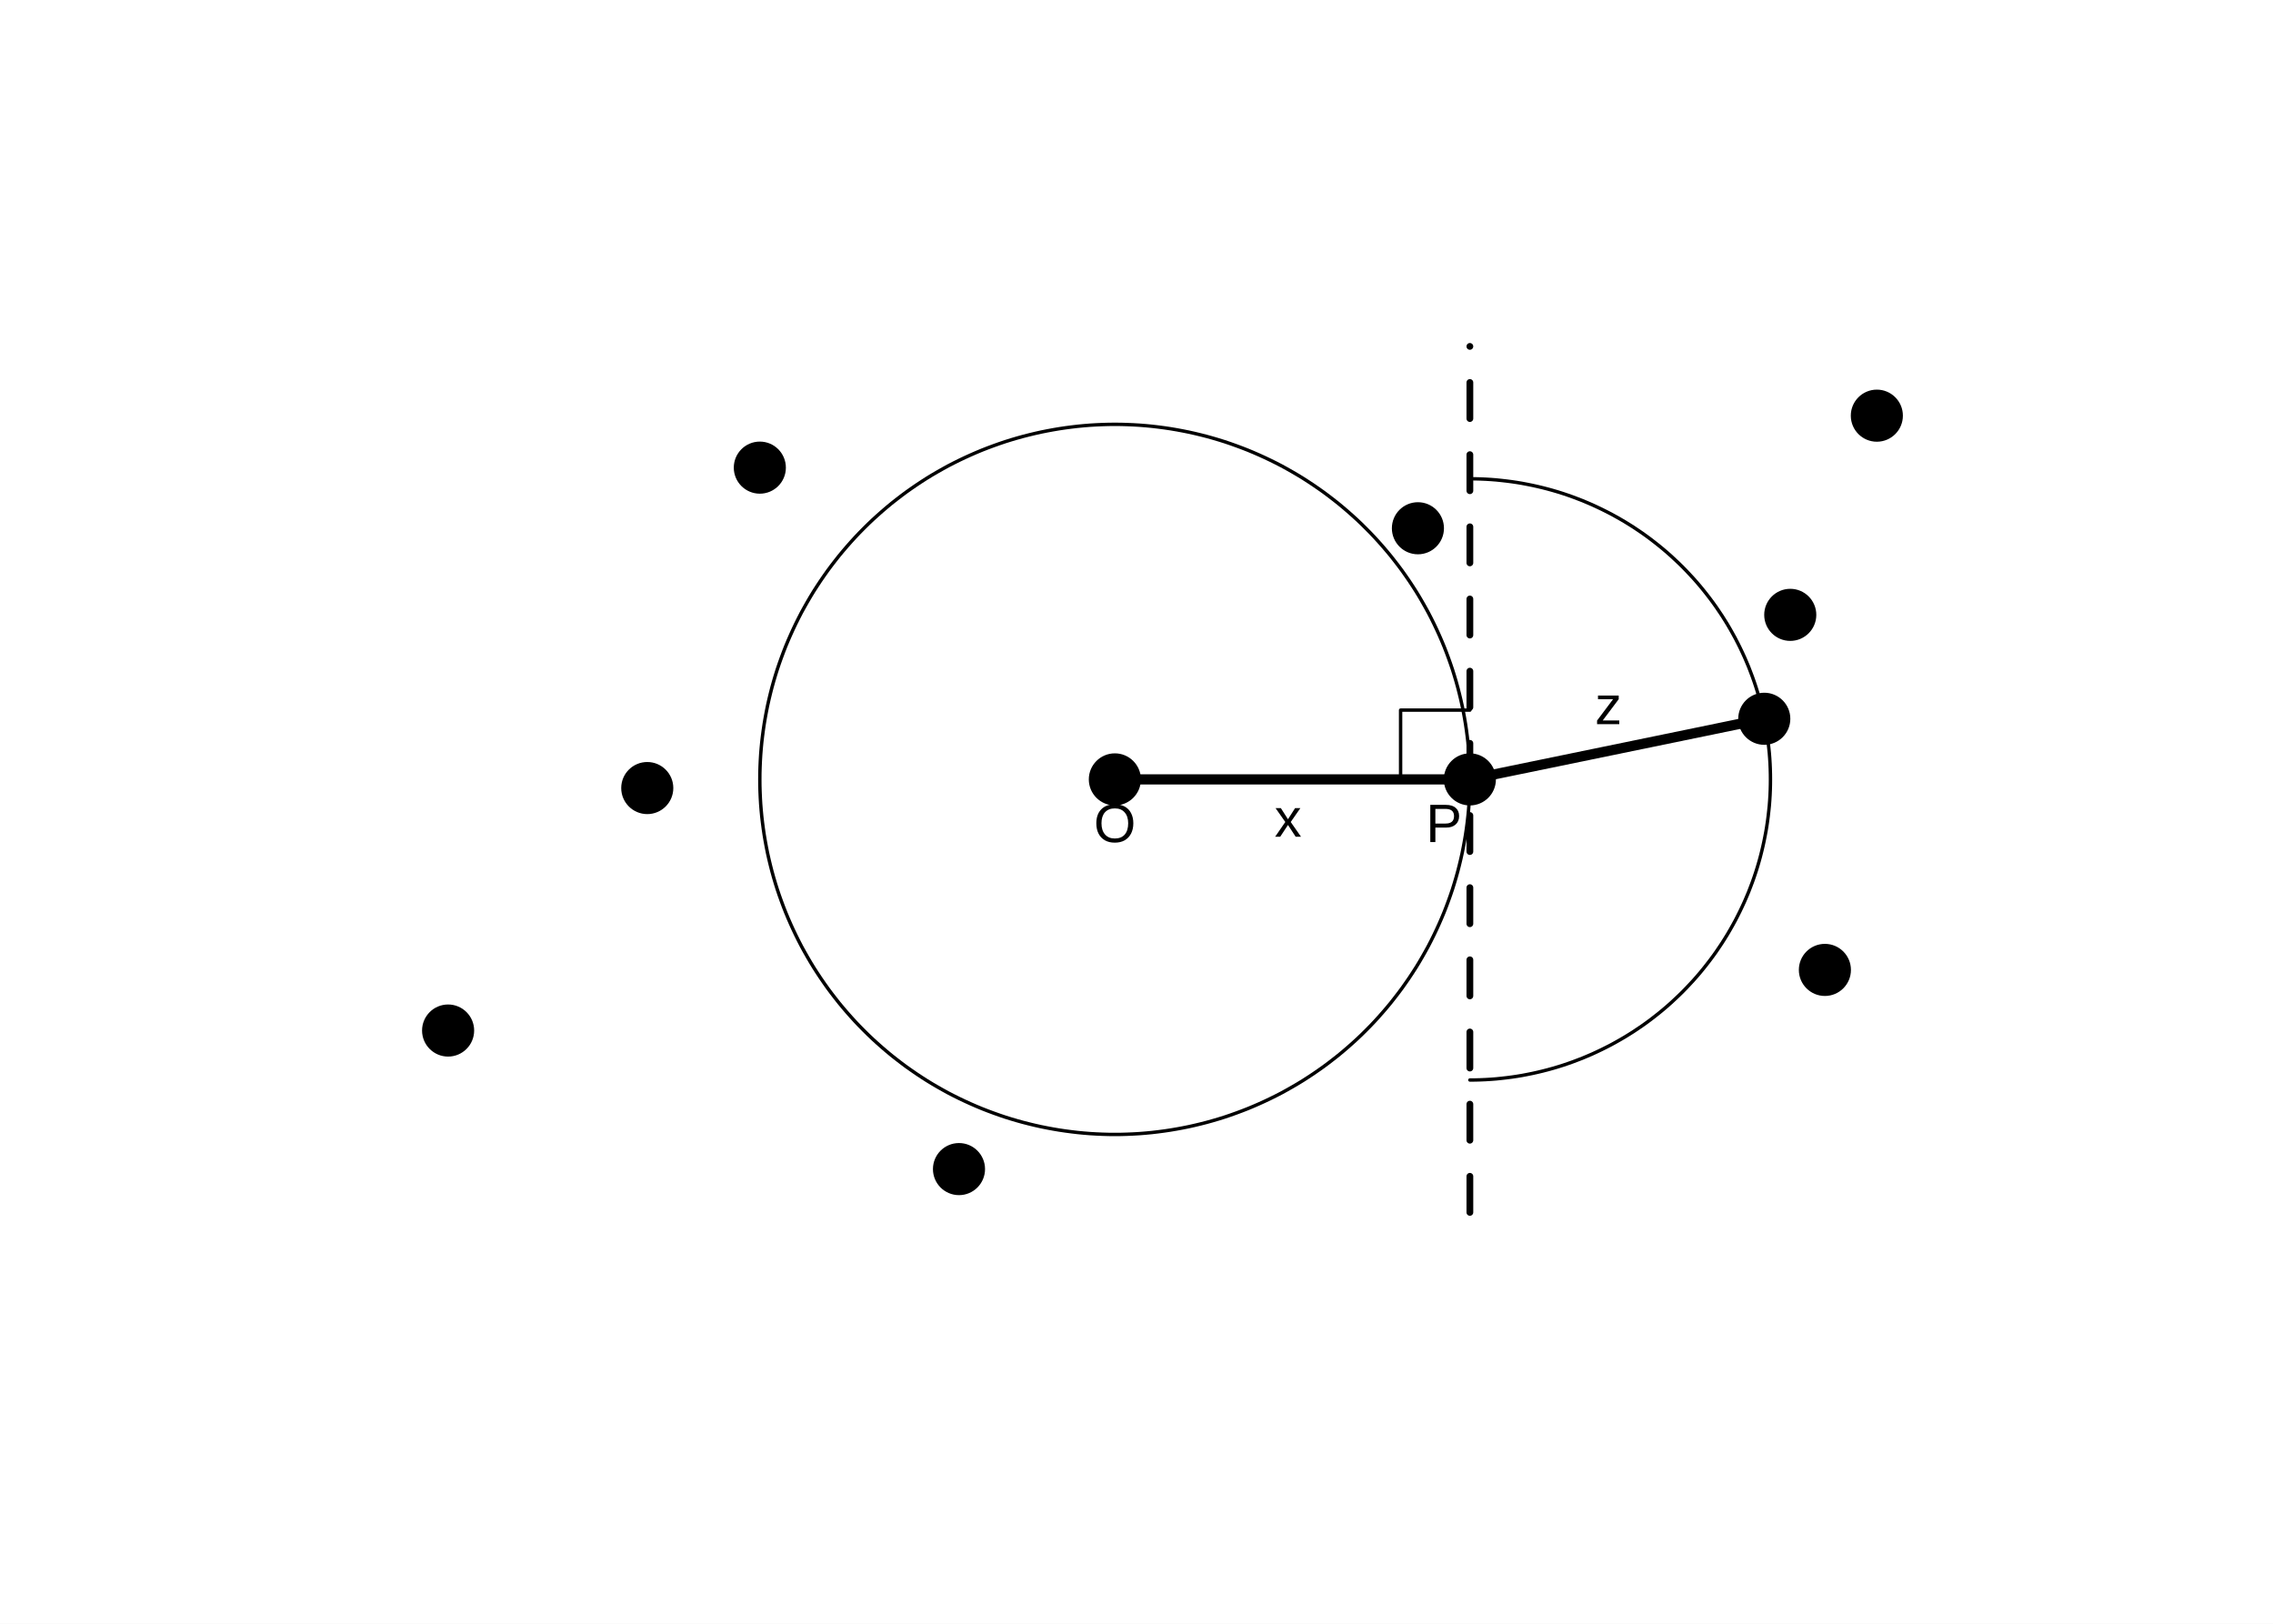
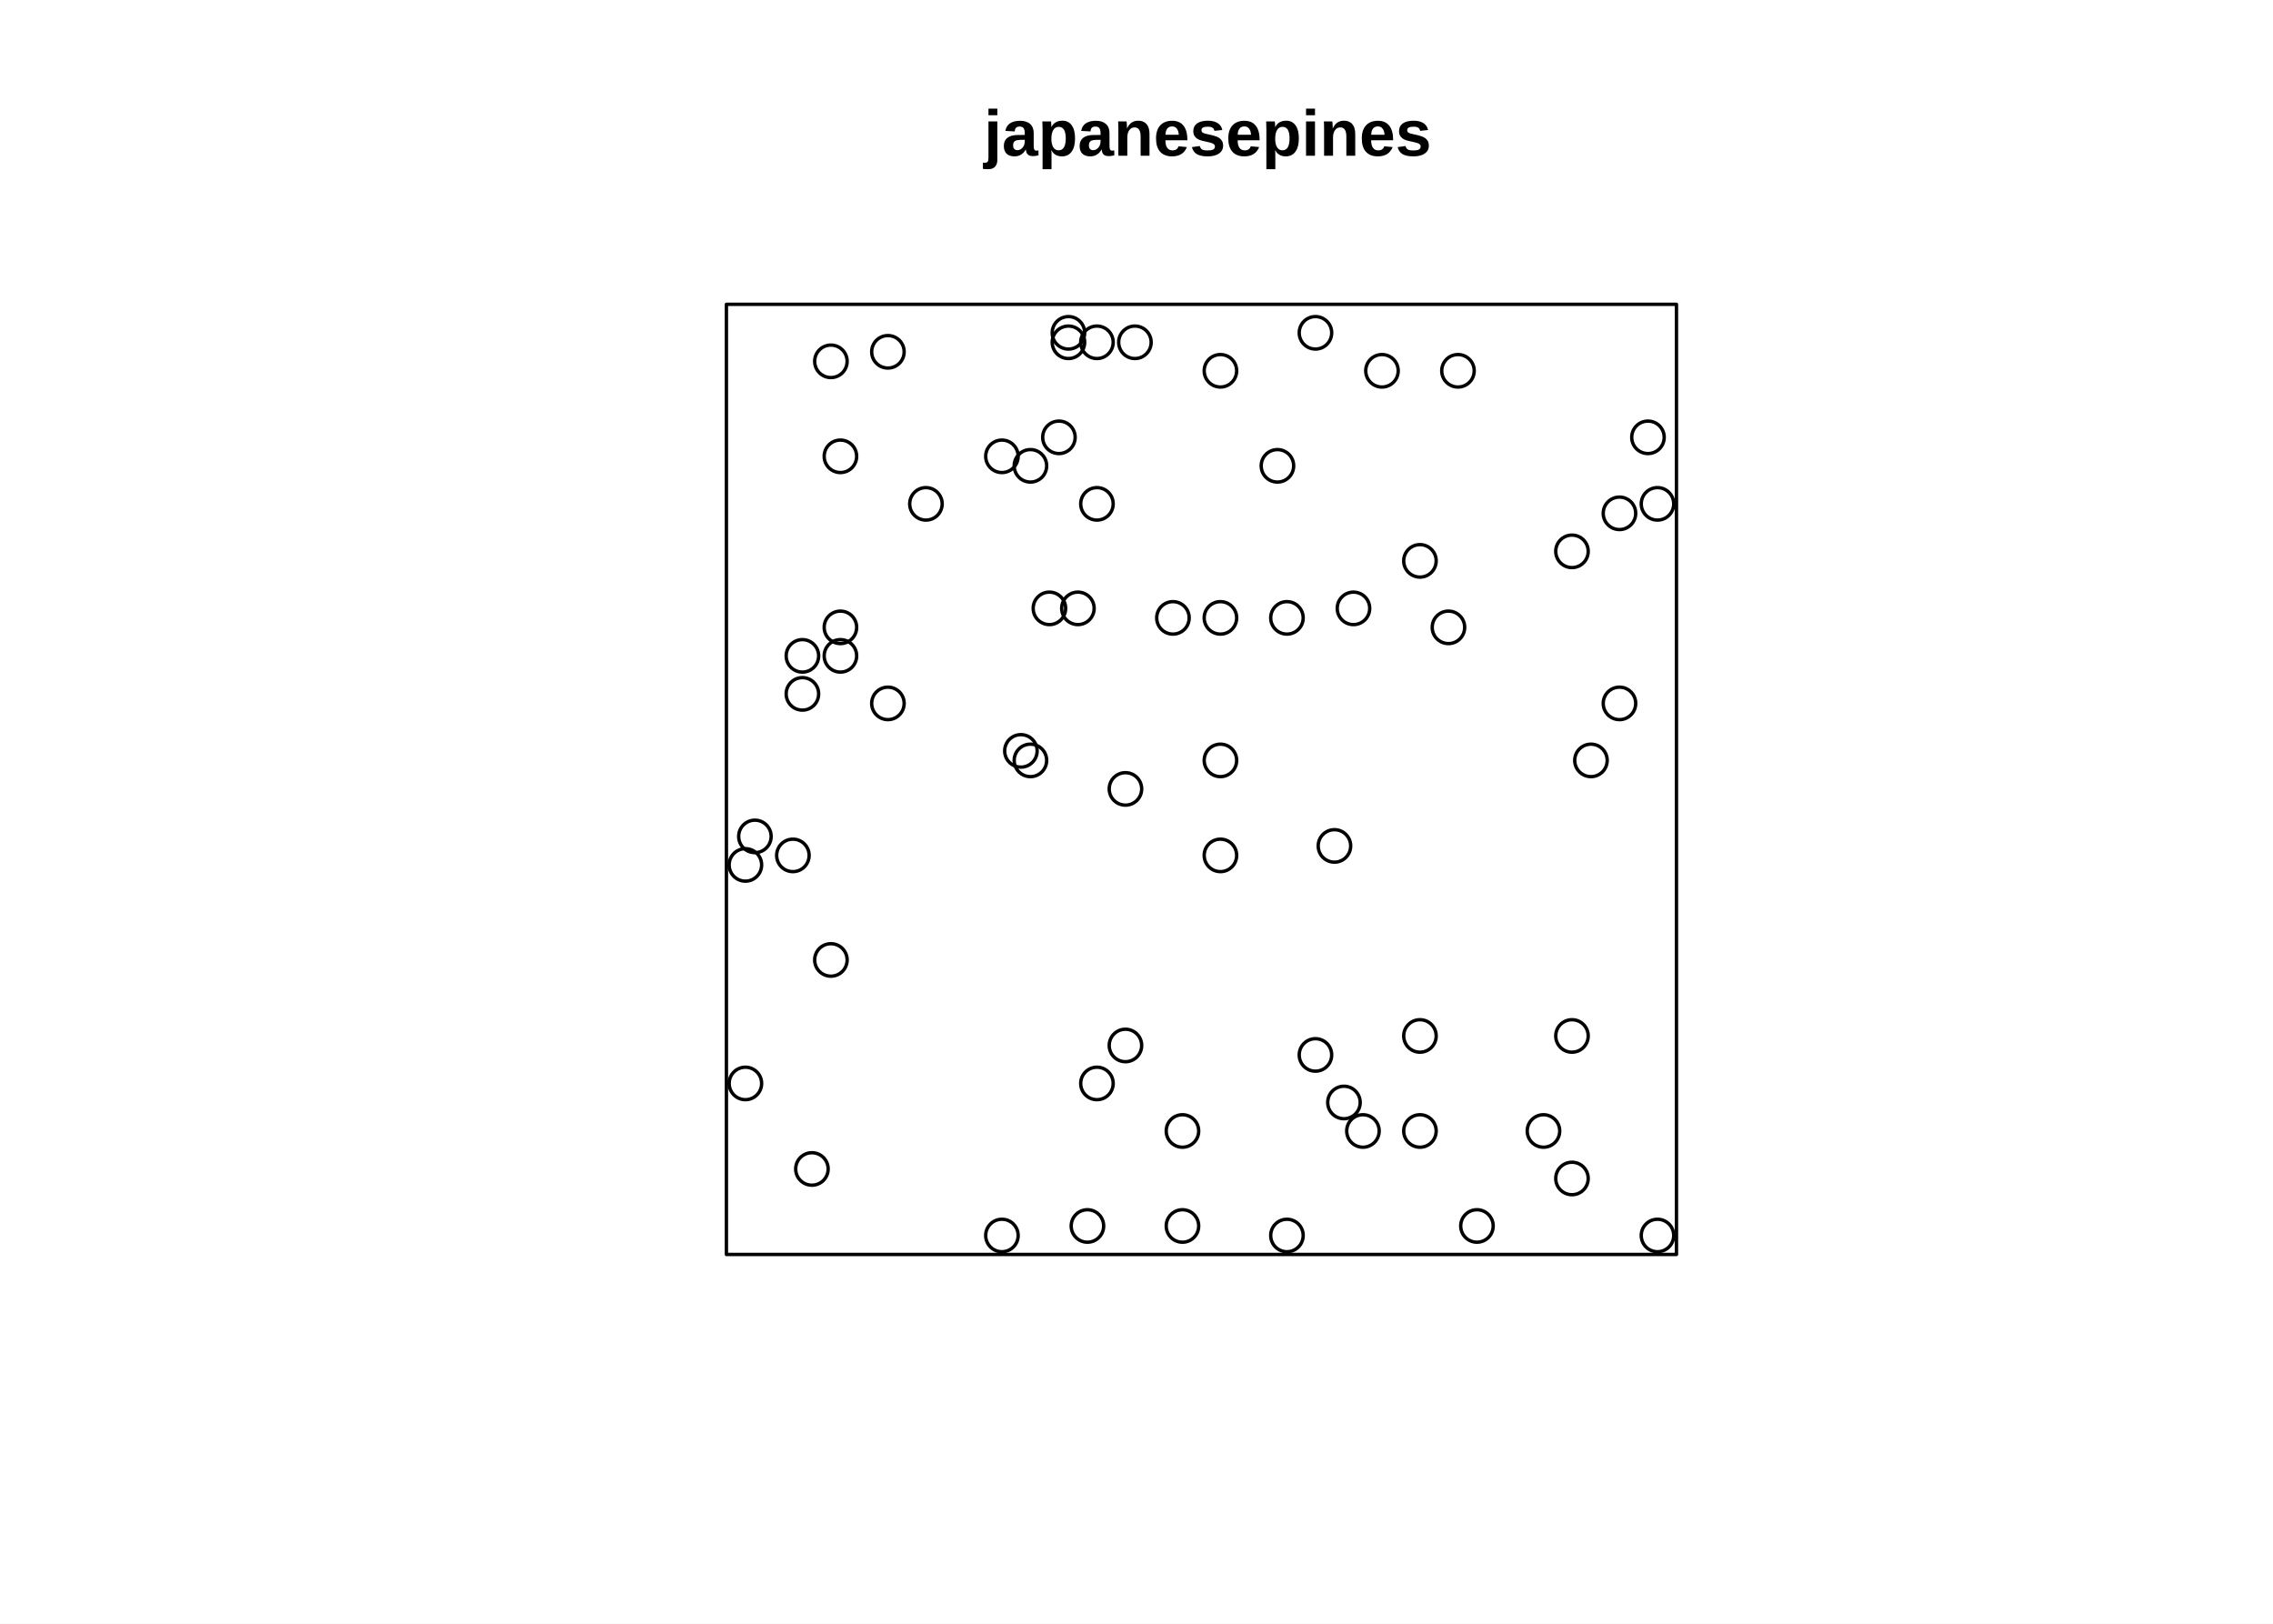
<svg xmlns="http://www.w3.org/2000/svg" viewBox="0 0 504.00 360.00">
  <defs>
    <style type="text/css">
    line, polyline, path, rect, circle {
      fill: none;
      stroke: #000000;
      stroke-linecap: round;
      stroke-linejoin: round;
      stroke-miterlimit: 10.00;
    }
  </style>
  </defs>
  <rect width="100%" height="100%" style="stroke: none; fill: #FFFFFF;" />
+   <text x="262.51" y="34.53" style="font-size: 14.40px; font-weight: bold; font-family: Arial;" textLength="7.78px" lengthAdjust="spacingAndGlyphs">  </text>
+   <text x="218.16" y="34.53" style="font-size: 14.40px; font-weight: bold; font-family: Arial;" textLength="96.49px" lengthAdjust="spacingAndGlyphs">japanesepines</text>
  <defs>
    <clipPath id="cpNTkuMDR8NDczLjc2fDI4Ni41Nnw1OS4wNA==">
      <rect x="59.04" y="59.04" width="414.72" height="227.52" />
    </clipPath>
  </defs>
-   <circle cx="99.36" cy="228.48" r="4.05pt" style="stroke-width: 0.75; fill: #000000;" clip-path="url(#cpNTkuMDR8NDczLjc2fDI4Ni41Nnw1OS4wNA==)" />
-   <circle cx="143.52" cy="174.72" r="4.05pt" style="stroke-width: 0.75; fill: #000000;" clip-path="url(#cpNTkuMDR8NDczLjc2fDI4Ni41Nnw1OS4wNA==)" />
-   <circle cx="168.48" cy="103.68" r="4.05pt" style="stroke-width: 0.75; fill: #000000;" clip-path="url(#cpNTkuMDR8NDczLjc2fDI4Ni41Nnw1OS4wNA==)" />
-   <circle cx="247.20" cy="172.80" r="4.05pt" style="stroke-width: 0.75; fill: #000000;" clip-path="url(#cpNTkuMDR8NDczLjc2fDI4Ni41Nnw1OS4wNA==)" />
-   <circle cx="212.64" cy="259.20" r="4.05pt" style="stroke-width: 0.75; fill: #000000;" clip-path="url(#cpNTkuMDR8NDczLjc2fDI4Ni41Nnw1OS4wNA==)" />
-   <circle cx="404.64" cy="215.04" r="4.05pt" style="stroke-width: 0.75; fill: #000000;" clip-path="url(#cpNTkuMDR8NDczLjc2fDI4Ni41Nnw1OS4wNA==)" />
-   <circle cx="391.20" cy="159.36" r="4.05pt" style="stroke-width: 0.75; fill: #000000;" clip-path="url(#cpNTkuMDR8NDczLjc2fDI4Ni41Nnw1OS4wNA==)" />
-   <circle cx="325.92" cy="172.80" r="4.05pt" style="stroke-width: 0.75; fill: #000000;" clip-path="url(#cpNTkuMDR8NDczLjc2fDI4Ni41Nnw1OS4wNA==)" />
-   <circle cx="314.40" cy="117.12" r="4.05pt" style="stroke-width: 0.75; fill: #000000;" clip-path="url(#cpNTkuMDR8NDczLjc2fDI4Ni41Nnw1OS4wNA==)" />
-   <circle cx="396.96" cy="136.32" r="4.05pt" style="stroke-width: 0.75; fill: #000000;" clip-path="url(#cpNTkuMDR8NDczLjc2fDI4Ni41Nnw1OS4wNA==)" />
-   <circle cx="416.16" cy="92.16" r="4.05pt" style="stroke-width: 0.75; fill: #000000;" clip-path="url(#cpNTkuMDR8NDczLjc2fDI4Ni41Nnw1OS4wNA==)" />
-   <defs>
-     <clipPath id="cpMHw1MDR8MzYwfDA=">
-       <rect x="0.00" y="0.00" width="504.00" height="360.00" />
-     </clipPath>
-   </defs>
-   <g clip-path="url(#cpMHw1MDR8MzYwfDA=)">
-     <text x="264.73" y="341.28" style="font-size: 12.00px; font-family: Arial;" textLength="3.33px" lengthAdjust="spacingAndGlyphs"> </text>
-   </g>
-   <g clip-path="url(#cpMHw1MDR8MzYwfDA=)">
-     <text transform="translate(12.96,174.47) rotate(-90)" style="font-size: 12.00px; font-family: Arial;" textLength="3.33px" lengthAdjust="spacingAndGlyphs"> </text>
-   </g>
-   <defs>
-     <clipPath id="cpNTkuMDR8NDczLjc2fDI4Ni41Nnw1OS4wNA==">
-       <rect x="59.04" y="59.04" width="414.72" height="227.52" />
-     </clipPath>
-   </defs>
-   <polyline points="325.92,172.80 325.91,171.43 325.87,170.05 325.81,168.68 325.73,167.31 325.62,165.94 325.49,164.57 325.33,163.21 325.15,161.84 324.95,160.49 324.72,159.13 324.47,157.78 324.20,156.43 323.90,155.09 323.58,153.76 323.24,152.43 322.87,151.10 322.48,149.78 322.07,148.47 321.63,147.17 321.17,145.88 320.69,144.59 320.19,143.31 319.66,142.04 319.11,140.78 318.54,139.53 317.95,138.29 317.34,137.06 316.71,135.84 316.05,134.64 315.37,133.44 314.68,132.26 313.96,131.08 313.22,129.93 312.46,128.78 311.68,127.65 310.89,126.53 310.07,125.43 309.23,124.34 308.38,123.26 307.50,122.20 306.61,121.16 305.70,120.13 304.77,119.11 303.83,118.12 302.86,117.14 301.88,116.17 300.89,115.23 299.87,114.30 298.84,113.39 297.80,112.50 296.74,111.62 295.66,110.77 294.57,109.93 293.47,109.11 292.35,108.32 291.22,107.54 290.07,106.78 288.92,106.04 287.74,105.32 286.56,104.63 285.36,103.95 284.16,103.29 282.94,102.66 281.71,102.05 280.47,101.46 279.22,100.89 277.96,100.34 276.69,99.81 275.41,99.31 274.12,98.83 272.83,98.37 271.53,97.93 270.22,97.52 268.90,97.13 267.57,96.76 266.24,96.42 264.91,96.10 263.57,95.80 262.22,95.53 260.87,95.28 259.51,95.05 258.16,94.85 256.79,94.67 255.43,94.51 254.06,94.38 252.69,94.27 251.32,94.19 249.95,94.13 248.57,94.09 247.20,94.08 245.83,94.09 244.45,94.13 243.08,94.19 241.71,94.27 240.34,94.38 238.97,94.51 237.61,94.67 236.24,94.85 234.89,95.05 233.53,95.28 232.18,95.53 230.83,95.80 229.49,96.10 228.16,96.42 226.83,96.76 225.50,97.13 224.18,97.52 222.87,97.93 221.57,98.37 220.28,98.83 218.99,99.31 217.71,99.81 216.44,100.34 215.18,100.89 213.93,101.46 212.69,102.05 211.46,102.66 210.24,103.29 209.04,103.95 207.84,104.63 206.66,105.32 205.48,106.04 204.33,106.78 203.18,107.54 202.05,108.32 200.93,109.11 199.83,109.93 198.74,110.77 197.66,111.62 196.60,112.50 195.56,113.39 194.53,114.30 193.51,115.23 192.52,116.17 191.54,117.14 190.57,118.12 189.63,119.11 188.70,120.13 187.79,121.16 186.90,122.20 186.02,123.26 185.17,124.34 184.33,125.43 183.51,126.53 182.72,127.65 181.94,128.78 181.18,129.93 180.44,131.08 179.72,132.26 179.03,133.44 178.35,134.64 177.69,135.84 177.06,137.06 176.45,138.29 175.86,139.53 175.29,140.78 174.74,142.04 174.21,143.31 173.71,144.59 173.23,145.88 172.77,147.17 172.33,148.47 171.92,149.78 171.53,151.10 171.16,152.43 170.82,153.76 170.50,155.09 170.20,156.43 169.93,157.78 169.68,159.13 169.45,160.49 169.25,161.84 169.07,163.21 168.91,164.57 168.78,165.94 168.67,167.31 168.59,168.68 168.53,170.05 168.49,171.43 168.48,172.80 168.49,174.17 168.53,175.55 168.59,176.92 168.67,178.29 168.78,179.66 168.91,181.03 169.07,182.39 169.25,183.76 169.45,185.11 169.68,186.47 169.93,187.82 170.20,189.17 170.50,190.51 170.82,191.84 171.16,193.17 171.53,194.50 171.92,195.82 172.33,197.13 172.77,198.43 173.23,199.72 173.71,201.01 174.21,202.29 174.74,203.56 175.29,204.82 175.86,206.07 176.45,207.31 177.06,208.54 177.69,209.76 178.35,210.96 179.03,212.16 179.72,213.34 180.44,214.52 181.18,215.67 181.94,216.82 182.72,217.95 183.51,219.07 184.33,220.17 185.17,221.26 186.02,222.34 186.90,223.40 187.79,224.44 188.70,225.47 189.63,226.49 190.57,227.48 191.54,228.46 192.52,229.43 193.51,230.37 194.53,231.30 195.56,232.21 196.60,233.10 197.66,233.98 198.74,234.83 199.83,235.67 200.93,236.49 202.05,237.28 203.18,238.06 204.33,238.82 205.48,239.56 206.66,240.28 207.84,240.97 209.04,241.65 210.24,242.31 211.46,242.94 212.69,243.55 213.93,244.14 215.18,244.71 216.44,245.26 217.71,245.79 218.99,246.29 220.28,246.77 221.57,247.23 222.87,247.67 224.18,248.08 225.50,248.47 226.83,248.84 228.16,249.18 229.49,249.50 230.83,249.80 232.18,250.07 233.53,250.32 234.89,250.55 236.24,250.75 237.61,250.93 238.97,251.09 240.34,251.22 241.71,251.33 243.08,251.41 244.45,251.47 245.83,251.51 247.20,251.52 248.57,251.51 249.95,251.47 251.32,251.41 252.69,251.33 254.06,251.22 255.43,251.09 256.79,250.93 258.16,250.75 259.51,250.55 260.87,250.32 262.22,250.07 263.57,249.80 264.91,249.50 266.24,249.18 267.57,248.84 268.90,248.47 270.22,248.08 271.53,247.67 272.83,247.23 274.12,246.77 275.41,246.29 276.69,245.79 277.96,245.26 279.22,244.71 280.47,244.14 281.71,243.55 282.94,242.94 284.16,242.31 285.36,241.65 286.56,240.97 287.74,240.28 288.92,239.56 290.07,238.82 291.22,238.06 292.35,237.28 293.47,236.49 294.57,235.67 295.66,234.83 296.74,233.98 297.80,233.10 298.84,232.21 299.87,231.30 300.89,230.37 301.88,229.43 302.86,228.46 303.83,227.48 304.77,226.49 305.70,225.47 306.61,224.44 307.50,223.40 308.38,222.34 309.23,221.26 310.07,220.17 310.89,219.07 311.68,217.95 312.46,216.82 313.22,215.67 313.96,214.52 314.68,213.34 315.37,212.16 316.05,210.96 316.71,209.76 317.34,208.54 317.95,207.31 318.54,206.07 319.11,204.82 319.66,203.56 320.19,202.29 320.69,201.01 321.17,199.72 321.63,198.43 322.07,197.13 322.48,195.82 322.87,194.50 323.24,193.17 323.58,191.84 323.90,190.51 324.20,189.17 324.47,187.82 324.72,186.47 324.95,185.11 325.15,183.76 325.33,182.39 325.49,181.03 325.62,179.66 325.73,178.29 325.81,176.92 325.87,175.55 325.91,174.17 325.92,172.80 " style="stroke-width: 0.75;" clip-path="url(#cpNTkuMDR8NDczLjc2fDI4Ni41Nnw1OS4wNA==)" />
-   <polyline points="325.92,239.45 327.08,239.44 328.25,239.41 329.41,239.36 330.57,239.29 331.73,239.20 332.89,239.08 334.04,238.95 335.20,238.80 336.35,238.63 337.49,238.44 338.64,238.22 339.78,237.99 340.91,237.74 342.04,237.47 343.17,237.18 344.29,236.87 345.41,236.54 346.52,236.19 347.62,235.82 348.72,235.43 349.80,235.02 350.89,234.60 351.96,234.15 353.03,233.69 354.09,233.20 355.14,232.70 356.18,232.18 357.21,231.65 358.23,231.09 359.24,230.52 360.25,229.93 361.24,229.32 362.22,228.70 363.19,228.05 364.15,227.40 365.10,226.72 366.03,226.03 366.95,225.32 367.86,224.60 368.76,223.86 369.65,223.10 370.52,222.33 371.37,221.54 372.22,220.74 373.05,219.93 373.86,219.10 374.66,218.25 375.45,217.40 376.22,216.53 376.98,215.64 377.72,214.74 378.44,213.83 379.15,212.91 379.84,211.98 380.52,211.03 381.17,210.07 381.82,209.10 382.44,208.12 383.05,207.13 383.64,206.12 384.21,205.11 384.77,204.09 385.30,203.06 385.82,202.02 386.32,200.97 386.81,199.91 387.27,198.84 387.72,197.77 388.14,196.68 388.55,195.60 388.94,194.50 389.31,193.40 389.66,192.29 389.99,191.17 390.30,190.05 390.59,188.92 390.86,187.79 391.11,186.66 391.34,185.52 391.56,184.37 391.75,183.23 391.92,182.08 392.07,180.92 392.20,179.77 392.32,178.61 392.41,177.45 392.48,176.29 392.53,175.13 392.56,173.96 392.57,172.80 392.56,171.64 392.53,170.47 392.48,169.31 392.41,168.15 392.32,166.99 392.20,165.83 392.07,164.68 391.92,163.52 391.75,162.37 391.56,161.23 391.34,160.08 391.11,158.94 390.86,157.81 390.59,156.68 390.30,155.55 389.99,154.43 389.66,153.31 389.31,152.20 388.94,151.10 388.55,150.00 388.14,148.92 387.72,147.83 387.27,146.76 386.81,145.69 386.32,144.63 385.82,143.58 385.30,142.54 384.77,141.51 384.21,140.49 383.64,139.48 383.05,138.47 382.44,137.48 381.82,136.50 381.17,135.53 380.52,134.57 379.84,133.62 379.15,132.69 378.44,131.77 377.72,130.86 376.98,129.96 376.22,129.07 375.45,128.20 374.66,127.35 373.86,126.50 373.05,125.67 372.22,124.86 371.37,124.06 370.52,123.27 369.65,122.50 368.76,121.74 367.86,121.00 366.95,120.28 366.03,119.57 365.10,118.88 364.15,118.20 363.19,117.55 362.22,116.90 361.24,116.28 360.25,115.67 359.24,115.08 358.23,114.51 357.21,113.95 356.18,113.42 355.14,112.90 354.09,112.40 353.03,111.91 351.96,111.45 350.89,111.00 349.80,110.58 348.72,110.17 347.62,109.78 346.52,109.41 345.41,109.06 344.29,108.73 343.17,108.42 342.04,108.13 340.91,107.86 339.78,107.61 338.64,107.38 337.49,107.16 336.35,106.97 335.20,106.80 334.04,106.65 332.89,106.52 331.73,106.40 330.57,106.31 329.41,106.24 328.25,106.19 327.08,106.16 325.92,106.15 " style="stroke-width: 0.75;" clip-path="url(#cpNTkuMDR8NDczLjc2fDI4Ni41Nnw1OS4wNA==)" />
-   <polyline points="325.92,268.80 325.92,76.80 " style="stroke-width: 1.50; stroke-dasharray: 8.00,8.00;" clip-path="url(#cpNTkuMDR8NDczLjc2fDI4Ni41Nnw1OS4wNA==)" />
-   <polyline points="247.20,172.80 325.92,172.80 " style="stroke-width: 2.25;" clip-path="url(#cpNTkuMDR8NDczLjc2fDI4Ni41Nnw1OS4wNA==)" />
-   <polyline points="391.20,159.36 325.92,172.80 " style="stroke-width: 2.25;" clip-path="url(#cpNTkuMDR8NDczLjc2fDI4Ni41Nnw1OS4wNA==)" />
-   <g clip-path="url(#cpNTkuMDR8NDczLjc2fDI4Ni41Nnw1OS4wNA==)">
-     <text x="242.53" y="186.70" style="font-size: 12.00px; font-family: Arial;" textLength="9.33px" lengthAdjust="spacingAndGlyphs">O</text>
-   </g>
-   <g clip-path="url(#cpNTkuMDR8NDczLjc2fDI4Ni41Nnw1OS4wNA==)">
-     <text x="316.16" y="186.70" style="font-size: 12.00px; font-family: Arial;" textLength="8.00px" lengthAdjust="spacingAndGlyphs">P</text>
-   </g>
-   <g clip-path="url(#cpNTkuMDR8NDczLjc2fDI4Ni41Nnw1OS4wNA==)">
-     <text x="282.60" y="185.51" style="font-size: 12.00px; font-family: Arial;" textLength="6.00px" lengthAdjust="spacingAndGlyphs">x</text>
-   </g>
-   <g clip-path="url(#cpNTkuMDR8NDczLjc2fDI4Ni41Nnw1OS4wNA==)">
-     <text x="353.64" y="160.55" style="font-size: 12.00px; font-family: Arial;" textLength="6.00px" lengthAdjust="spacingAndGlyphs">z</text>
-   </g>
-   <polyline points="310.56,172.80 310.56,157.44 325.92,157.44 " style="stroke-width: 0.75;" clip-path="url(#cpNTkuMDR8NDczLjc2fDI4Ni41Nnw1OS4wNA==)" />
+   <polyline points="161.07,278.13 371.73,278.13 371.73,67.47 161.07,67.47 161.07,278.13 " style="stroke-width: 0.75;" clip-path="url(#cpNTkuMDR8NDczLjc2fDI4Ni41Nnw1OS4wNA==)" />
+   <circle cx="180.03" cy="259.17" r="2.70pt" style="stroke-width: 0.75;" clip-path="url(#cpNTkuMDR8NDczLjc2fDI4Ni41Nnw1OS4wNA==)" />
+   <circle cx="222.16" cy="273.92" r="2.70pt" style="stroke-width: 0.75;" clip-path="url(#cpNTkuMDR8NDczLjc2fDI4Ni41Nnw1OS4wNA==)" />
+   <circle cx="241.12" cy="271.81" r="2.70pt" style="stroke-width: 0.75;" clip-path="url(#cpNTkuMDR8NDczLjc2fDI4Ni41Nnw1OS4wNA==)" />
+   <circle cx="243.23" cy="240.21" r="2.70pt" style="stroke-width: 0.75;" clip-path="url(#cpNTkuMDR8NDczLjc2fDI4Ni41Nnw1OS4wNA==)" />
+   <circle cx="262.19" cy="271.81" r="2.70pt" style="stroke-width: 0.75;" clip-path="url(#cpNTkuMDR8NDczLjc2fDI4Ni41Nnw1OS4wNA==)" />
+   <circle cx="285.36" cy="273.92" r="2.70pt" style="stroke-width: 0.75;" clip-path="url(#cpNTkuMDR8NDczLjc2fDI4Ni41Nnw1OS4wNA==)" />
+   <circle cx="298.00" cy="244.43" r="2.70pt" style="stroke-width: 0.75;" clip-path="url(#cpNTkuMDR8NDczLjc2fDI4Ni41Nnw1OS4wNA==)" />
+   <circle cx="302.21" cy="250.75" r="2.70pt" style="stroke-width: 0.75;" clip-path="url(#cpNTkuMDR8NDczLjc2fDI4Ni41Nnw1OS4wNA==)" />
+   <circle cx="314.85" cy="250.75" r="2.70pt" style="stroke-width: 0.75;" clip-path="url(#cpNTkuMDR8NDczLjc2fDI4Ni41Nnw1OS4wNA==)" />
+   <circle cx="327.49" cy="271.81" r="2.70pt" style="stroke-width: 0.75;" clip-path="url(#cpNTkuMDR8NDczLjc2fDI4Ni41Nnw1OS4wNA==)" />
+   <circle cx="342.24" cy="250.75" r="2.70pt" style="stroke-width: 0.75;" clip-path="url(#cpNTkuMDR8NDczLjc2fDI4Ni41Nnw1OS4wNA==)" />
+   <circle cx="348.56" cy="261.28" r="2.70pt" style="stroke-width: 0.75;" clip-path="url(#cpNTkuMDR8NDczLjc2fDI4Ni41Nnw1OS4wNA==)" />
+   <circle cx="367.52" cy="273.92" r="2.70pt" style="stroke-width: 0.75;" clip-path="url(#cpNTkuMDR8NDczLjc2fDI4Ni41Nnw1OS4wNA==)" />
+   <circle cx="165.28" cy="240.21" r="2.70pt" style="stroke-width: 0.75;" clip-path="url(#cpNTkuMDR8NDczLjc2fDI4Ni41Nnw1OS4wNA==)" />
+   <circle cx="184.24" cy="212.83" r="2.70pt" style="stroke-width: 0.75;" clip-path="url(#cpNTkuMDR8NDczLjc2fDI4Ni41Nnw1OS4wNA==)" />
+   <circle cx="249.55" cy="231.79" r="2.70pt" style="stroke-width: 0.75;" clip-path="url(#cpNTkuMDR8NDczLjc2fDI4Ni41Nnw1OS4wNA==)" />
+   <circle cx="262.19" cy="250.75" r="2.70pt" style="stroke-width: 0.75;" clip-path="url(#cpNTkuMDR8NDczLjc2fDI4Ni41Nnw1OS4wNA==)" />
+   <circle cx="291.68" cy="233.89" r="2.70pt" style="stroke-width: 0.75;" clip-path="url(#cpNTkuMDR8NDczLjc2fDI4Ni41Nnw1OS4wNA==)" />
+   <circle cx="314.85" cy="229.68" r="2.70pt" style="stroke-width: 0.75;" clip-path="url(#cpNTkuMDR8NDczLjc2fDI4Ni41Nnw1OS4wNA==)" />
+   <circle cx="348.56" cy="229.68" r="2.70pt" style="stroke-width: 0.75;" clip-path="url(#cpNTkuMDR8NDczLjc2fDI4Ni41Nnw1OS4wNA==)" />
+   <circle cx="165.28" cy="191.76" r="2.70pt" style="stroke-width: 0.75;" clip-path="url(#cpNTkuMDR8NDczLjc2fDI4Ni41Nnw1OS4wNA==)" />
+   <circle cx="167.39" cy="185.44" r="2.70pt" style="stroke-width: 0.75;" clip-path="url(#cpNTkuMDR8NDczLjc2fDI4Ni41Nnw1OS4wNA==)" />
+   <circle cx="175.81" cy="189.65" r="2.70pt" style="stroke-width: 0.75;" clip-path="url(#cpNTkuMDR8NDczLjc2fDI4Ni41Nnw1OS4wNA==)" />
+   <circle cx="270.61" cy="189.65" r="2.70pt" style="stroke-width: 0.75;" clip-path="url(#cpNTkuMDR8NDczLjc2fDI4Ni41Nnw1OS4wNA==)" />
+   <circle cx="295.89" cy="187.55" r="2.70pt" style="stroke-width: 0.75;" clip-path="url(#cpNTkuMDR8NDczLjc2fDI4Ni41Nnw1OS4wNA==)" />
+   <circle cx="177.92" cy="153.84" r="2.70pt" style="stroke-width: 0.75;" clip-path="url(#cpNTkuMDR8NDczLjc2fDI4Ni41Nnw1OS4wNA==)" />
+   <circle cx="177.92" cy="145.41" r="2.70pt" style="stroke-width: 0.75;" clip-path="url(#cpNTkuMDR8NDczLjc2fDI4Ni41Nnw1OS4wNA==)" />
+   <circle cx="186.35" cy="145.41" r="2.70pt" style="stroke-width: 0.75;" clip-path="url(#cpNTkuMDR8NDczLjc2fDI4Ni41Nnw1OS4wNA==)" />
+   <circle cx="186.35" cy="139.09" r="2.70pt" style="stroke-width: 0.75;" clip-path="url(#cpNTkuMDR8NDczLjc2fDI4Ni41Nnw1OS4wNA==)" />
+   <circle cx="196.88" cy="155.95" r="2.70pt" style="stroke-width: 0.75;" clip-path="url(#cpNTkuMDR8NDczLjc2fDI4Ni41Nnw1OS4wNA==)" />
+   <circle cx="226.37" cy="166.48" r="2.70pt" style="stroke-width: 0.75;" clip-path="url(#cpNTkuMDR8NDczLjc2fDI4Ni41Nnw1OS4wNA==)" />
+   <circle cx="228.48" cy="168.59" r="2.70pt" style="stroke-width: 0.75;" clip-path="url(#cpNTkuMDR8NDczLjc2fDI4Ni41Nnw1OS4wNA==)" />
+   <circle cx="249.55" cy="174.91" r="2.70pt" style="stroke-width: 0.75;" clip-path="url(#cpNTkuMDR8NDczLjc2fDI4Ni41Nnw1OS4wNA==)" />
+   <circle cx="270.61" cy="168.59" r="2.70pt" style="stroke-width: 0.75;" clip-path="url(#cpNTkuMDR8NDczLjc2fDI4Ni41Nnw1OS4wNA==)" />
+   <circle cx="352.77" cy="168.59" r="2.70pt" style="stroke-width: 0.75;" clip-path="url(#cpNTkuMDR8NDczLjc2fDI4Ni41Nnw1OS4wNA==)" />
+   <circle cx="359.09" cy="155.95" r="2.70pt" style="stroke-width: 0.75;" clip-path="url(#cpNTkuMDR8NDczLjc2fDI4Ni41Nnw1OS4wNA==)" />
+   <circle cx="232.69" cy="134.88" r="2.70pt" style="stroke-width: 0.75;" clip-path="url(#cpNTkuMDR8NDczLjc2fDI4Ni41Nnw1OS4wNA==)" />
+   <circle cx="239.01" cy="134.88" r="2.70pt" style="stroke-width: 0.75;" clip-path="url(#cpNTkuMDR8NDczLjc2fDI4Ni41Nnw1OS4wNA==)" />
+   <circle cx="260.08" cy="136.99" r="2.70pt" style="stroke-width: 0.75;" clip-path="url(#cpNTkuMDR8NDczLjc2fDI4Ni41Nnw1OS4wNA==)" />
+   <circle cx="270.61" cy="136.99" r="2.70pt" style="stroke-width: 0.75;" clip-path="url(#cpNTkuMDR8NDczLjc2fDI4Ni41Nnw1OS4wNA==)" />
+   <circle cx="285.36" cy="136.99" r="2.70pt" style="stroke-width: 0.75;" clip-path="url(#cpNTkuMDR8NDczLjc2fDI4Ni41Nnw1OS4wNA==)" />
+   <circle cx="300.11" cy="134.88" r="2.70pt" style="stroke-width: 0.75;" clip-path="url(#cpNTkuMDR8NDczLjc2fDI4Ni41Nnw1OS4wNA==)" />
+   <circle cx="321.17" cy="139.09" r="2.70pt" style="stroke-width: 0.75;" clip-path="url(#cpNTkuMDR8NDczLjc2fDI4Ni41Nnw1OS4wNA==)" />
+   <circle cx="314.85" cy="124.35" r="2.70pt" style="stroke-width: 0.75;" clip-path="url(#cpNTkuMDR8NDczLjc2fDI4Ni41Nnw1OS4wNA==)" />
+   <circle cx="348.56" cy="122.24" r="2.70pt" style="stroke-width: 0.75;" clip-path="url(#cpNTkuMDR8NDczLjc2fDI4Ni41Nnw1OS4wNA==)" />
+   <circle cx="359.09" cy="113.81" r="2.70pt" style="stroke-width: 0.75;" clip-path="url(#cpNTkuMDR8NDczLjc2fDI4Ni41Nnw1OS4wNA==)" />
+   <circle cx="367.52" cy="111.71" r="2.70pt" style="stroke-width: 0.75;" clip-path="url(#cpNTkuMDR8NDczLjc2fDI4Ni41Nnw1OS4wNA==)" />
+   <circle cx="365.41" cy="96.96" r="2.70pt" style="stroke-width: 0.75;" clip-path="url(#cpNTkuMDR8NDczLjc2fDI4Ni41Nnw1OS4wNA==)" />
+   <circle cx="186.35" cy="101.17" r="2.70pt" style="stroke-width: 0.75;" clip-path="url(#cpNTkuMDR8NDczLjc2fDI4Ni41Nnw1OS4wNA==)" />
+   <circle cx="184.24" cy="80.11" r="2.70pt" style="stroke-width: 0.75;" clip-path="url(#cpNTkuMDR8NDczLjc2fDI4Ni41Nnw1OS4wNA==)" />
+   <circle cx="196.88" cy="78.00" r="2.70pt" style="stroke-width: 0.75;" clip-path="url(#cpNTkuMDR8NDczLjc2fDI4Ni41Nnw1OS4wNA==)" />
+   <circle cx="205.31" cy="111.71" r="2.70pt" style="stroke-width: 0.75;" clip-path="url(#cpNTkuMDR8NDczLjc2fDI4Ni41Nnw1OS4wNA==)" />
+   <circle cx="222.16" cy="101.17" r="2.70pt" style="stroke-width: 0.75;" clip-path="url(#cpNTkuMDR8NDczLjc2fDI4Ni41Nnw1OS4wNA==)" />
+   <circle cx="228.48" cy="103.28" r="2.70pt" style="stroke-width: 0.75;" clip-path="url(#cpNTkuMDR8NDczLjc2fDI4Ni41Nnw1OS4wNA==)" />
+   <circle cx="234.80" cy="96.96" r="2.70pt" style="stroke-width: 0.75;" clip-path="url(#cpNTkuMDR8NDczLjc2fDI4Ni41Nnw1OS4wNA==)" />
+   <circle cx="243.23" cy="111.71" r="2.70pt" style="stroke-width: 0.75;" clip-path="url(#cpNTkuMDR8NDczLjc2fDI4Ni41Nnw1OS4wNA==)" />
+   <circle cx="270.61" cy="82.21" r="2.70pt" style="stroke-width: 0.75;" clip-path="url(#cpNTkuMDR8NDczLjc2fDI4Ni41Nnw1OS4wNA==)" />
+   <circle cx="283.25" cy="103.28" r="2.70pt" style="stroke-width: 0.75;" clip-path="url(#cpNTkuMDR8NDczLjc2fDI4Ni41Nnw1OS4wNA==)" />
+   <circle cx="306.43" cy="82.21" r="2.70pt" style="stroke-width: 0.75;" clip-path="url(#cpNTkuMDR8NDczLjc2fDI4Ni41Nnw1OS4wNA==)" />
+   <circle cx="323.28" cy="82.21" r="2.70pt" style="stroke-width: 0.75;" clip-path="url(#cpNTkuMDR8NDczLjc2fDI4Ni41Nnw1OS4wNA==)" />
+   <circle cx="236.91" cy="73.79" r="2.70pt" style="stroke-width: 0.75;" clip-path="url(#cpNTkuMDR8NDczLjc2fDI4Ni41Nnw1OS4wNA==)" />
+   <circle cx="236.91" cy="75.89" r="2.70pt" style="stroke-width: 0.75;" clip-path="url(#cpNTkuMDR8NDczLjc2fDI4Ni41Nnw1OS4wNA==)" />
+   <circle cx="243.23" cy="75.89" r="2.70pt" style="stroke-width: 0.75;" clip-path="url(#cpNTkuMDR8NDczLjc2fDI4Ni41Nnw1OS4wNA==)" />
+   <circle cx="251.65" cy="75.89" r="2.70pt" style="stroke-width: 0.75;" clip-path="url(#cpNTkuMDR8NDczLjc2fDI4Ni41Nnw1OS4wNA==)" />
+   <circle cx="291.68" cy="73.79" r="2.70pt" style="stroke-width: 0.75;" clip-path="url(#cpNTkuMDR8NDczLjc2fDI4Ni41Nnw1OS4wNA==)" />
</svg>
